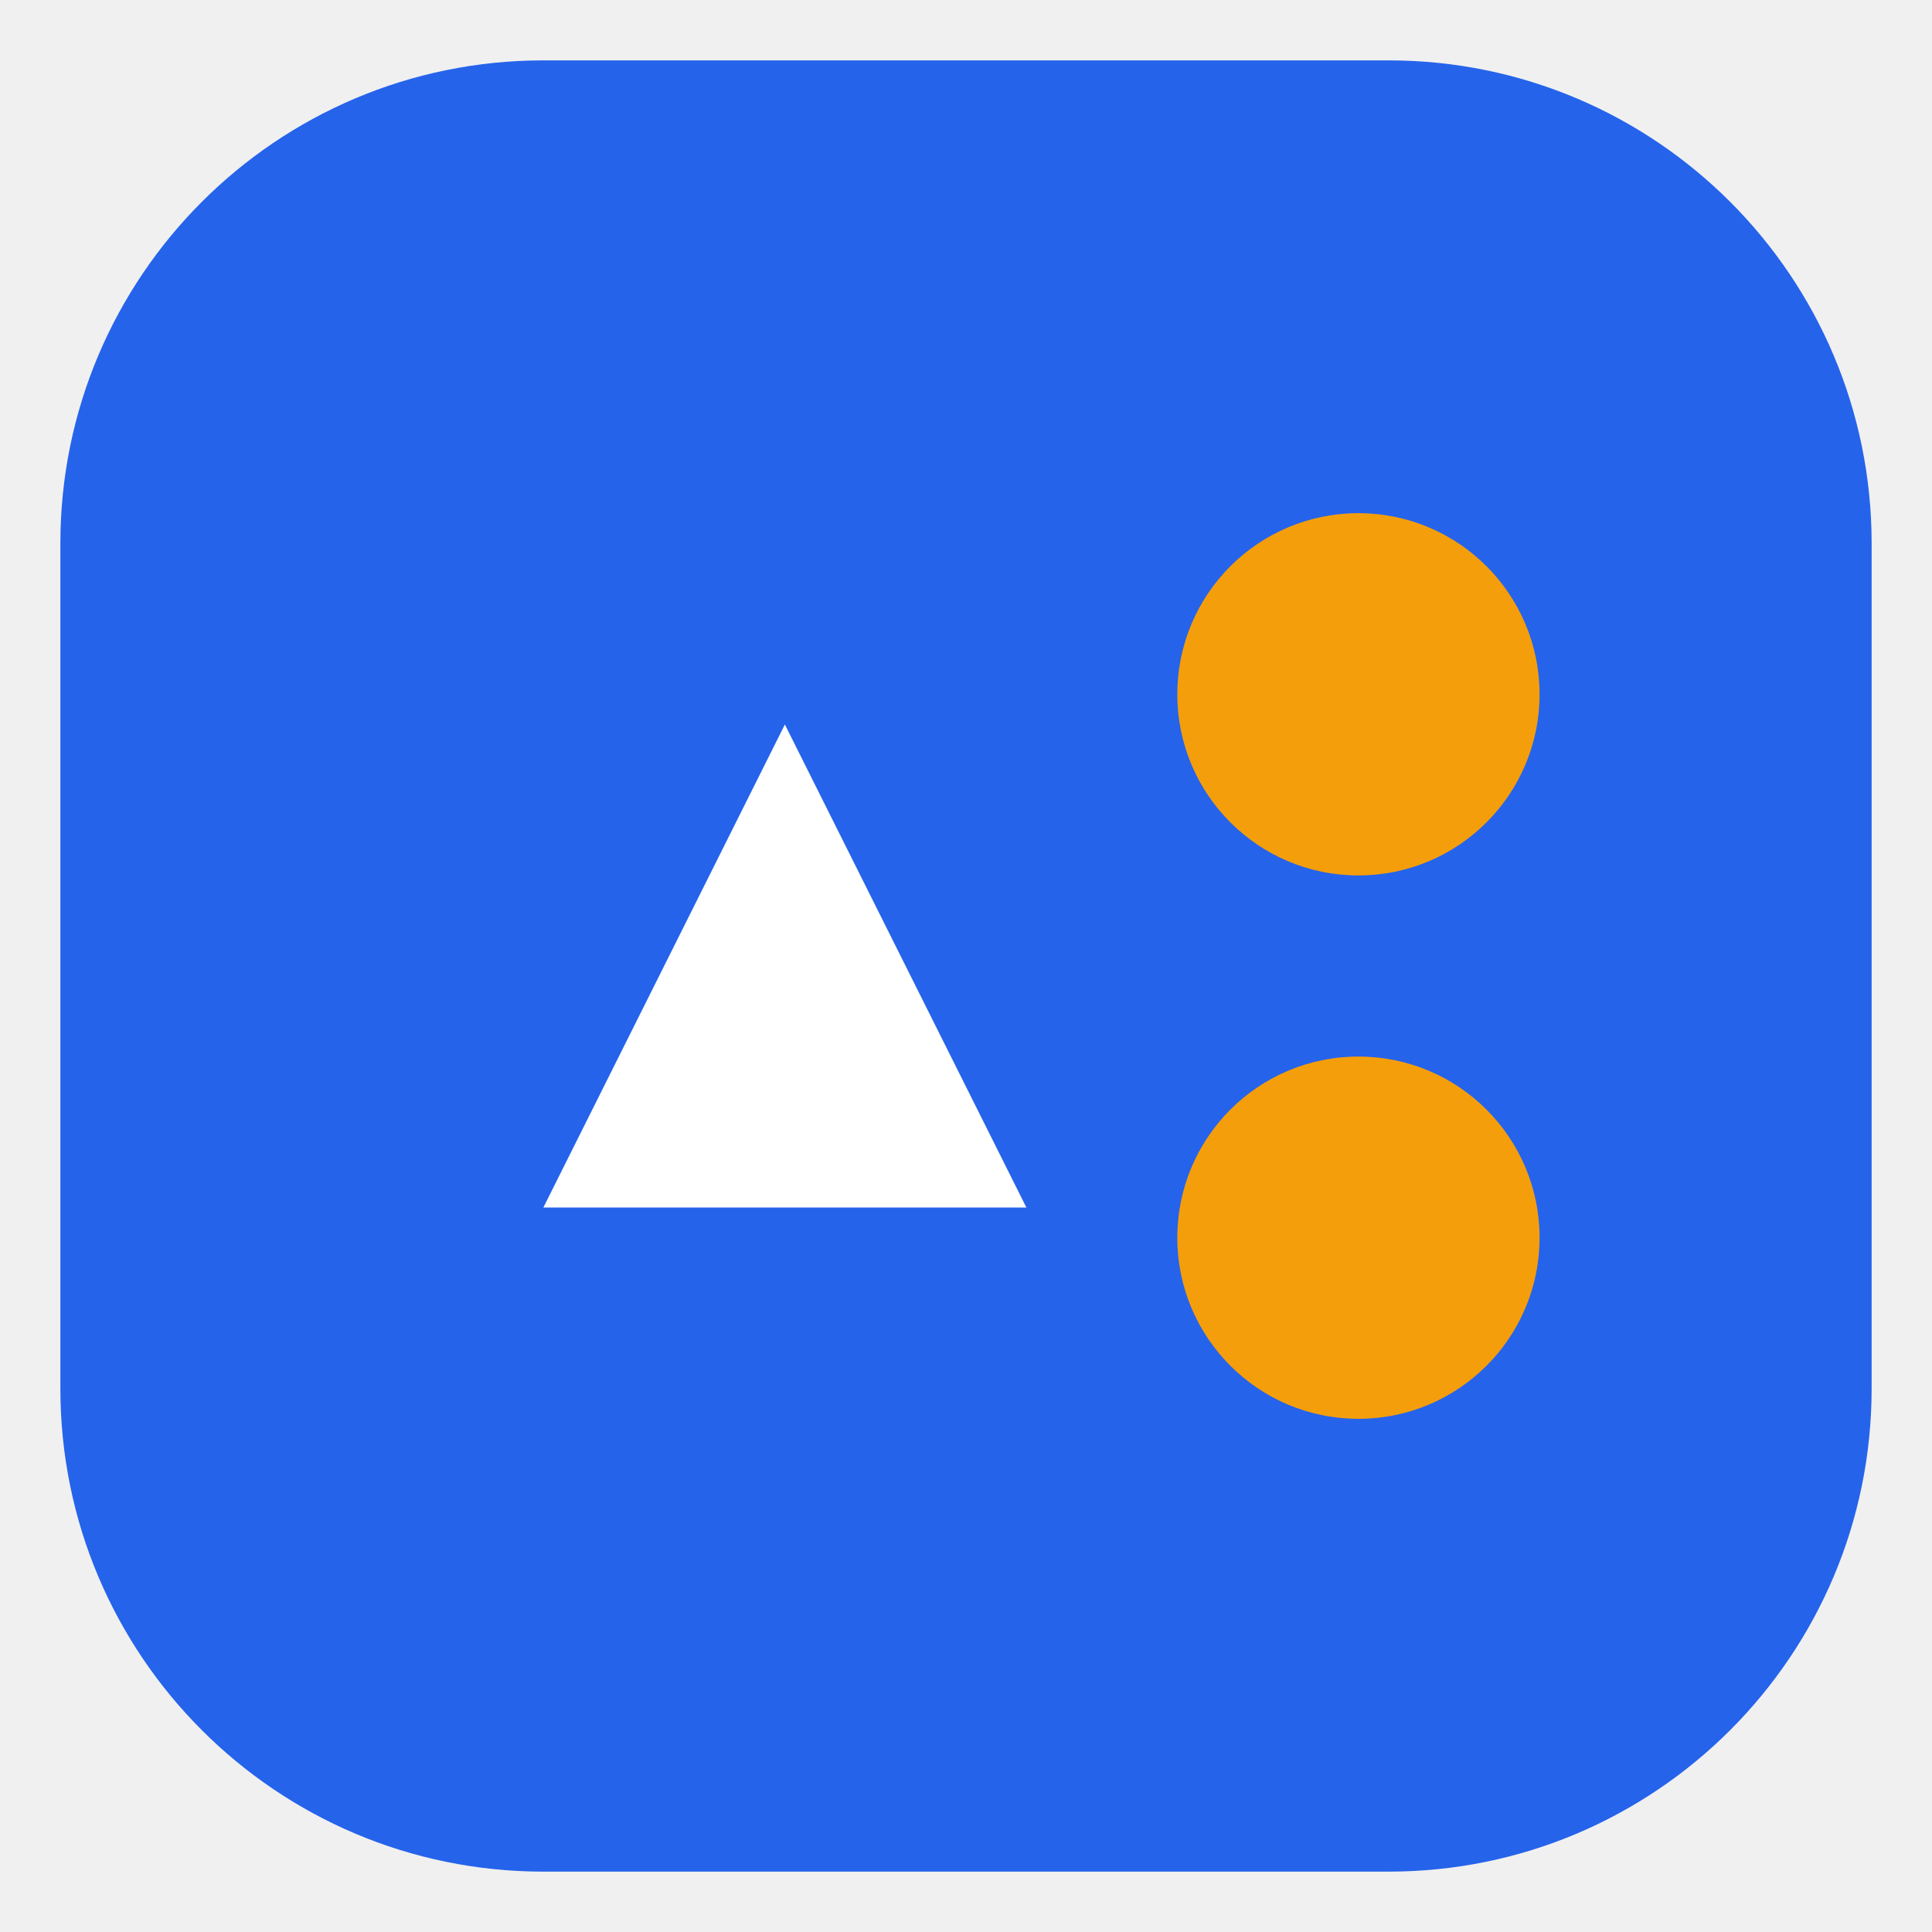
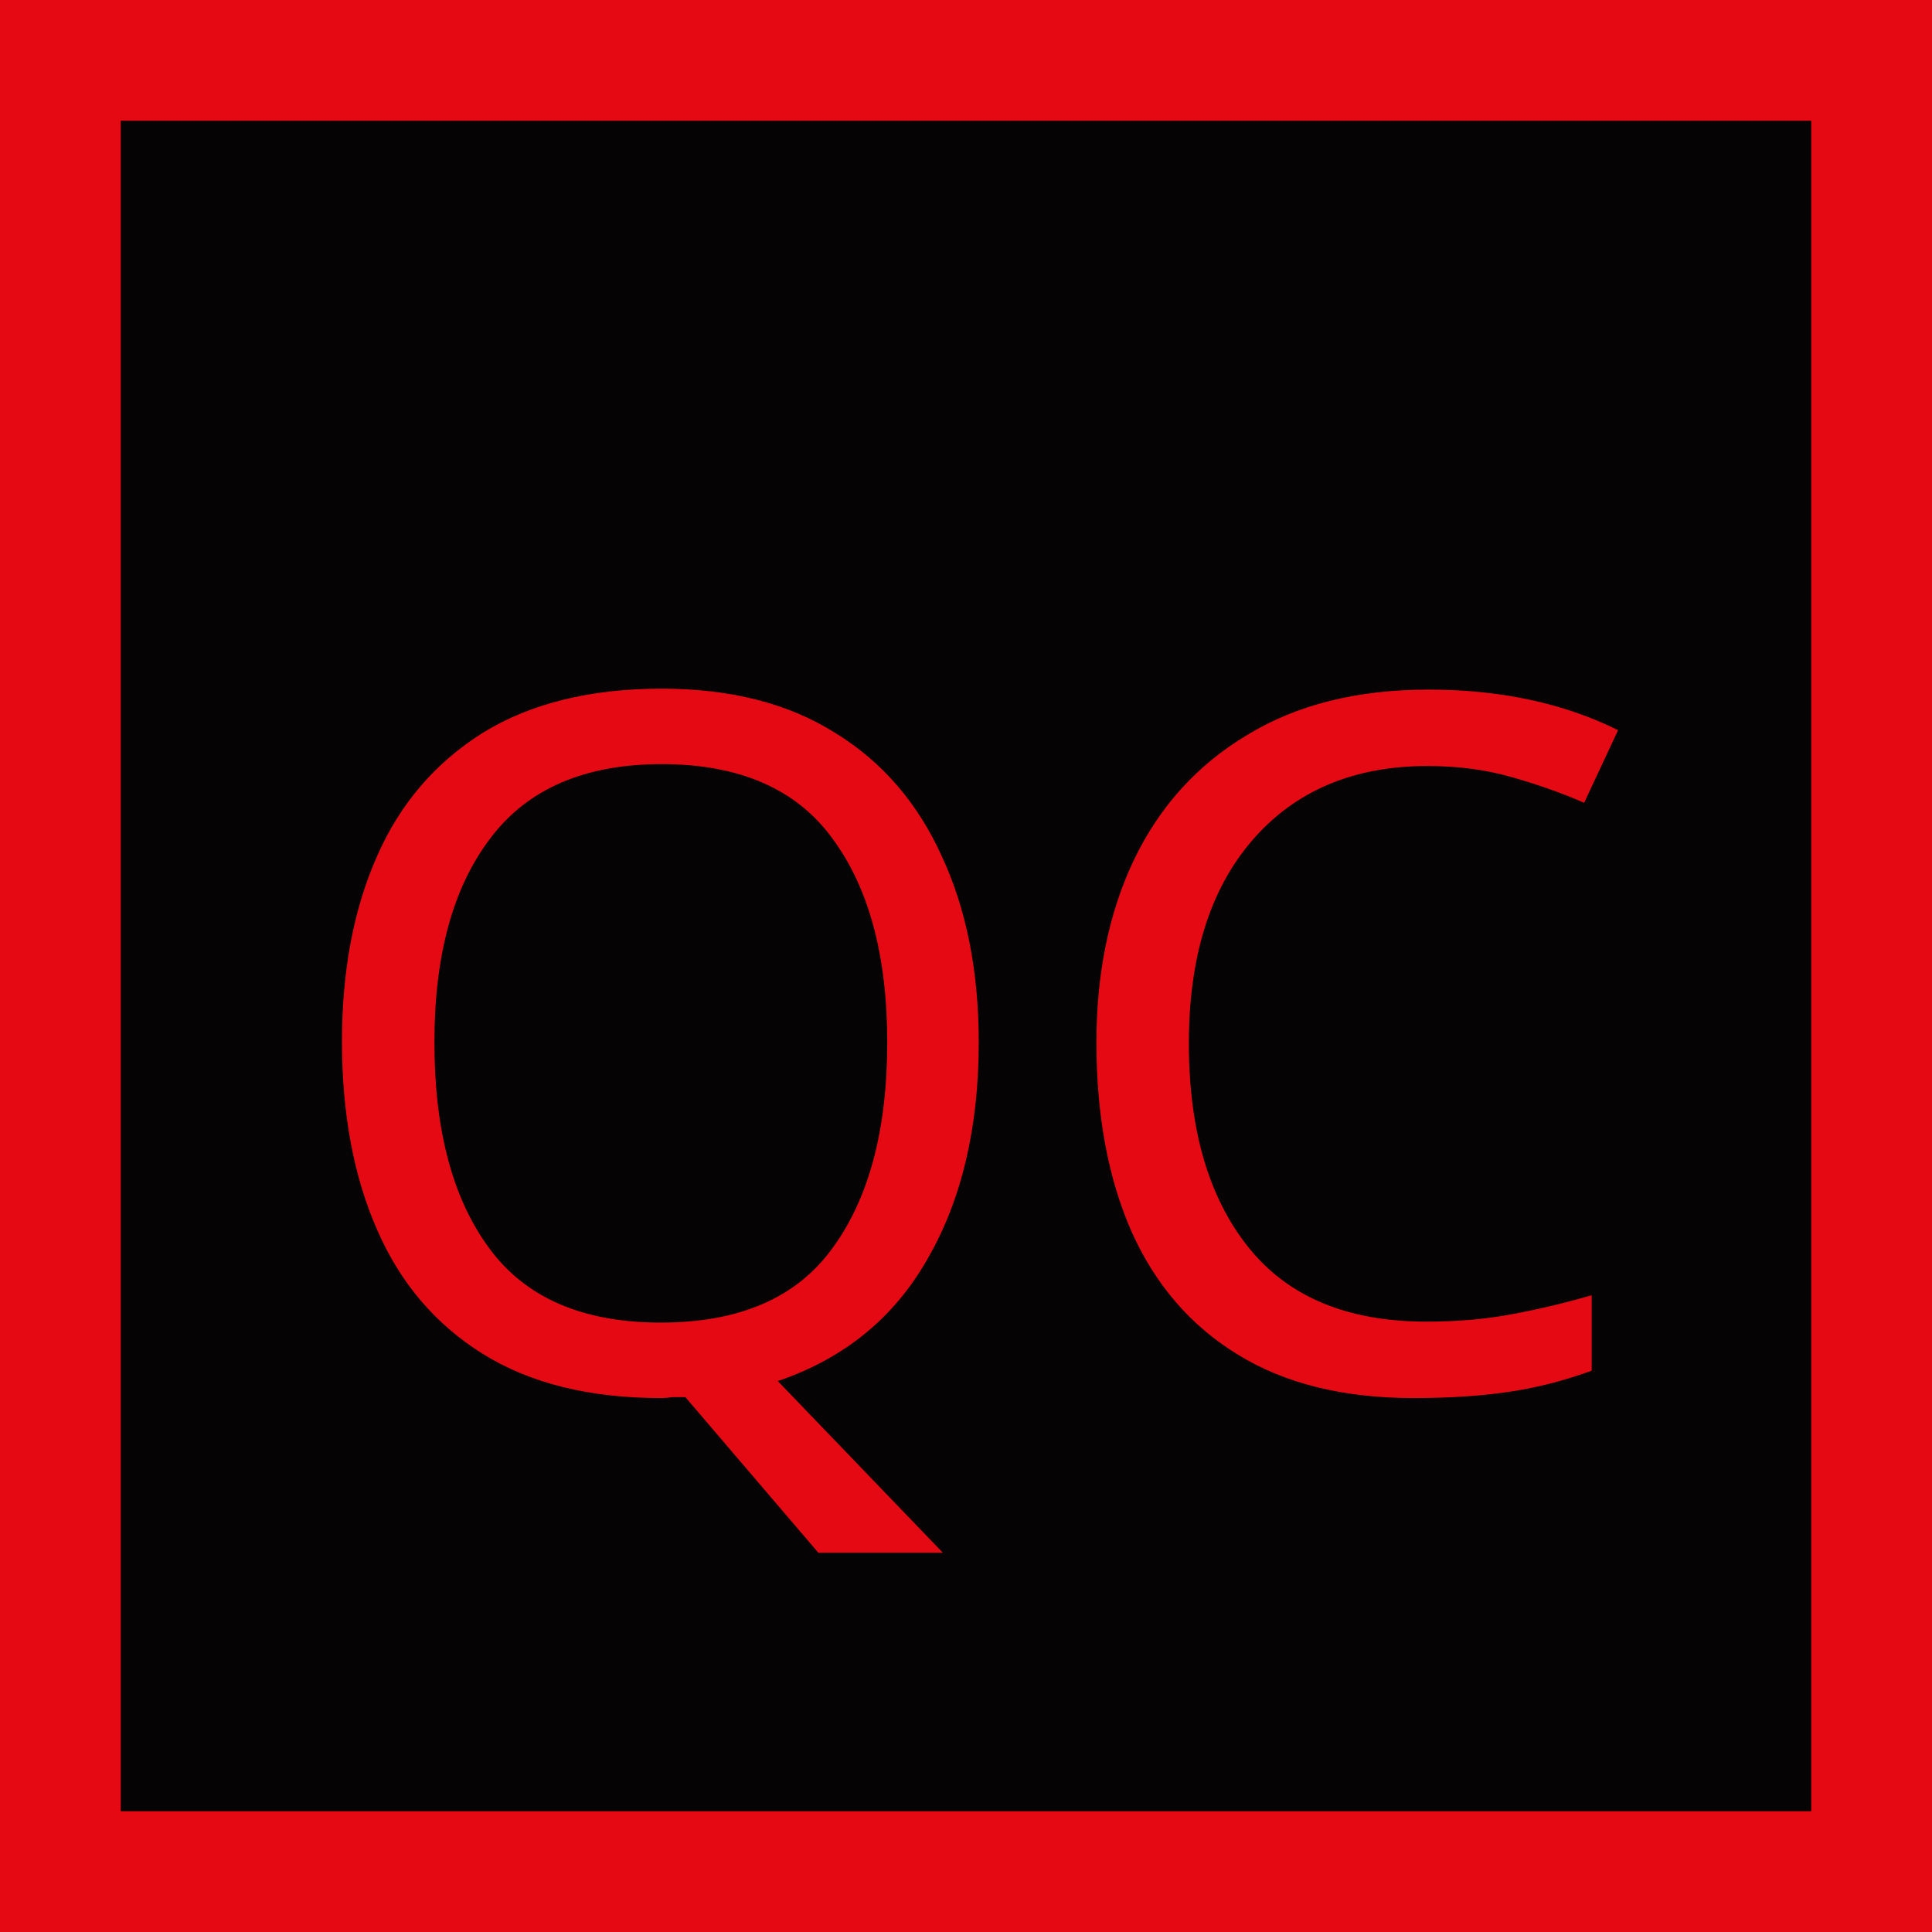
<svg xmlns="http://www.w3.org/2000/svg" viewBox="0 0 32 32">
-   <rect x="1" y="1" width="30" height="30" rx="8" fill="#2563EB" />
-   <path d="M9 20l4-8 4 8 4-4-4 4z" fill="#ffffff" />
-   <circle cx="22.5" cy="11.5" r="3" fill="#F59E0B" />
-   <circle cx="22.5" cy="20.5" r="3" fill="#F59E0B" />
+   <rect width="32" height="32" fill="#050303" />
+   <rect x="1" y="1" width="30" height="30" fill="none" stroke="#e50914" stroke-width="2" />
+   <text x="16" y="23" text-anchor="middle" font-family="Impact, Arial Black, sans-serif" font-size="16" fill="#e50914">QC</text>
</svg>
